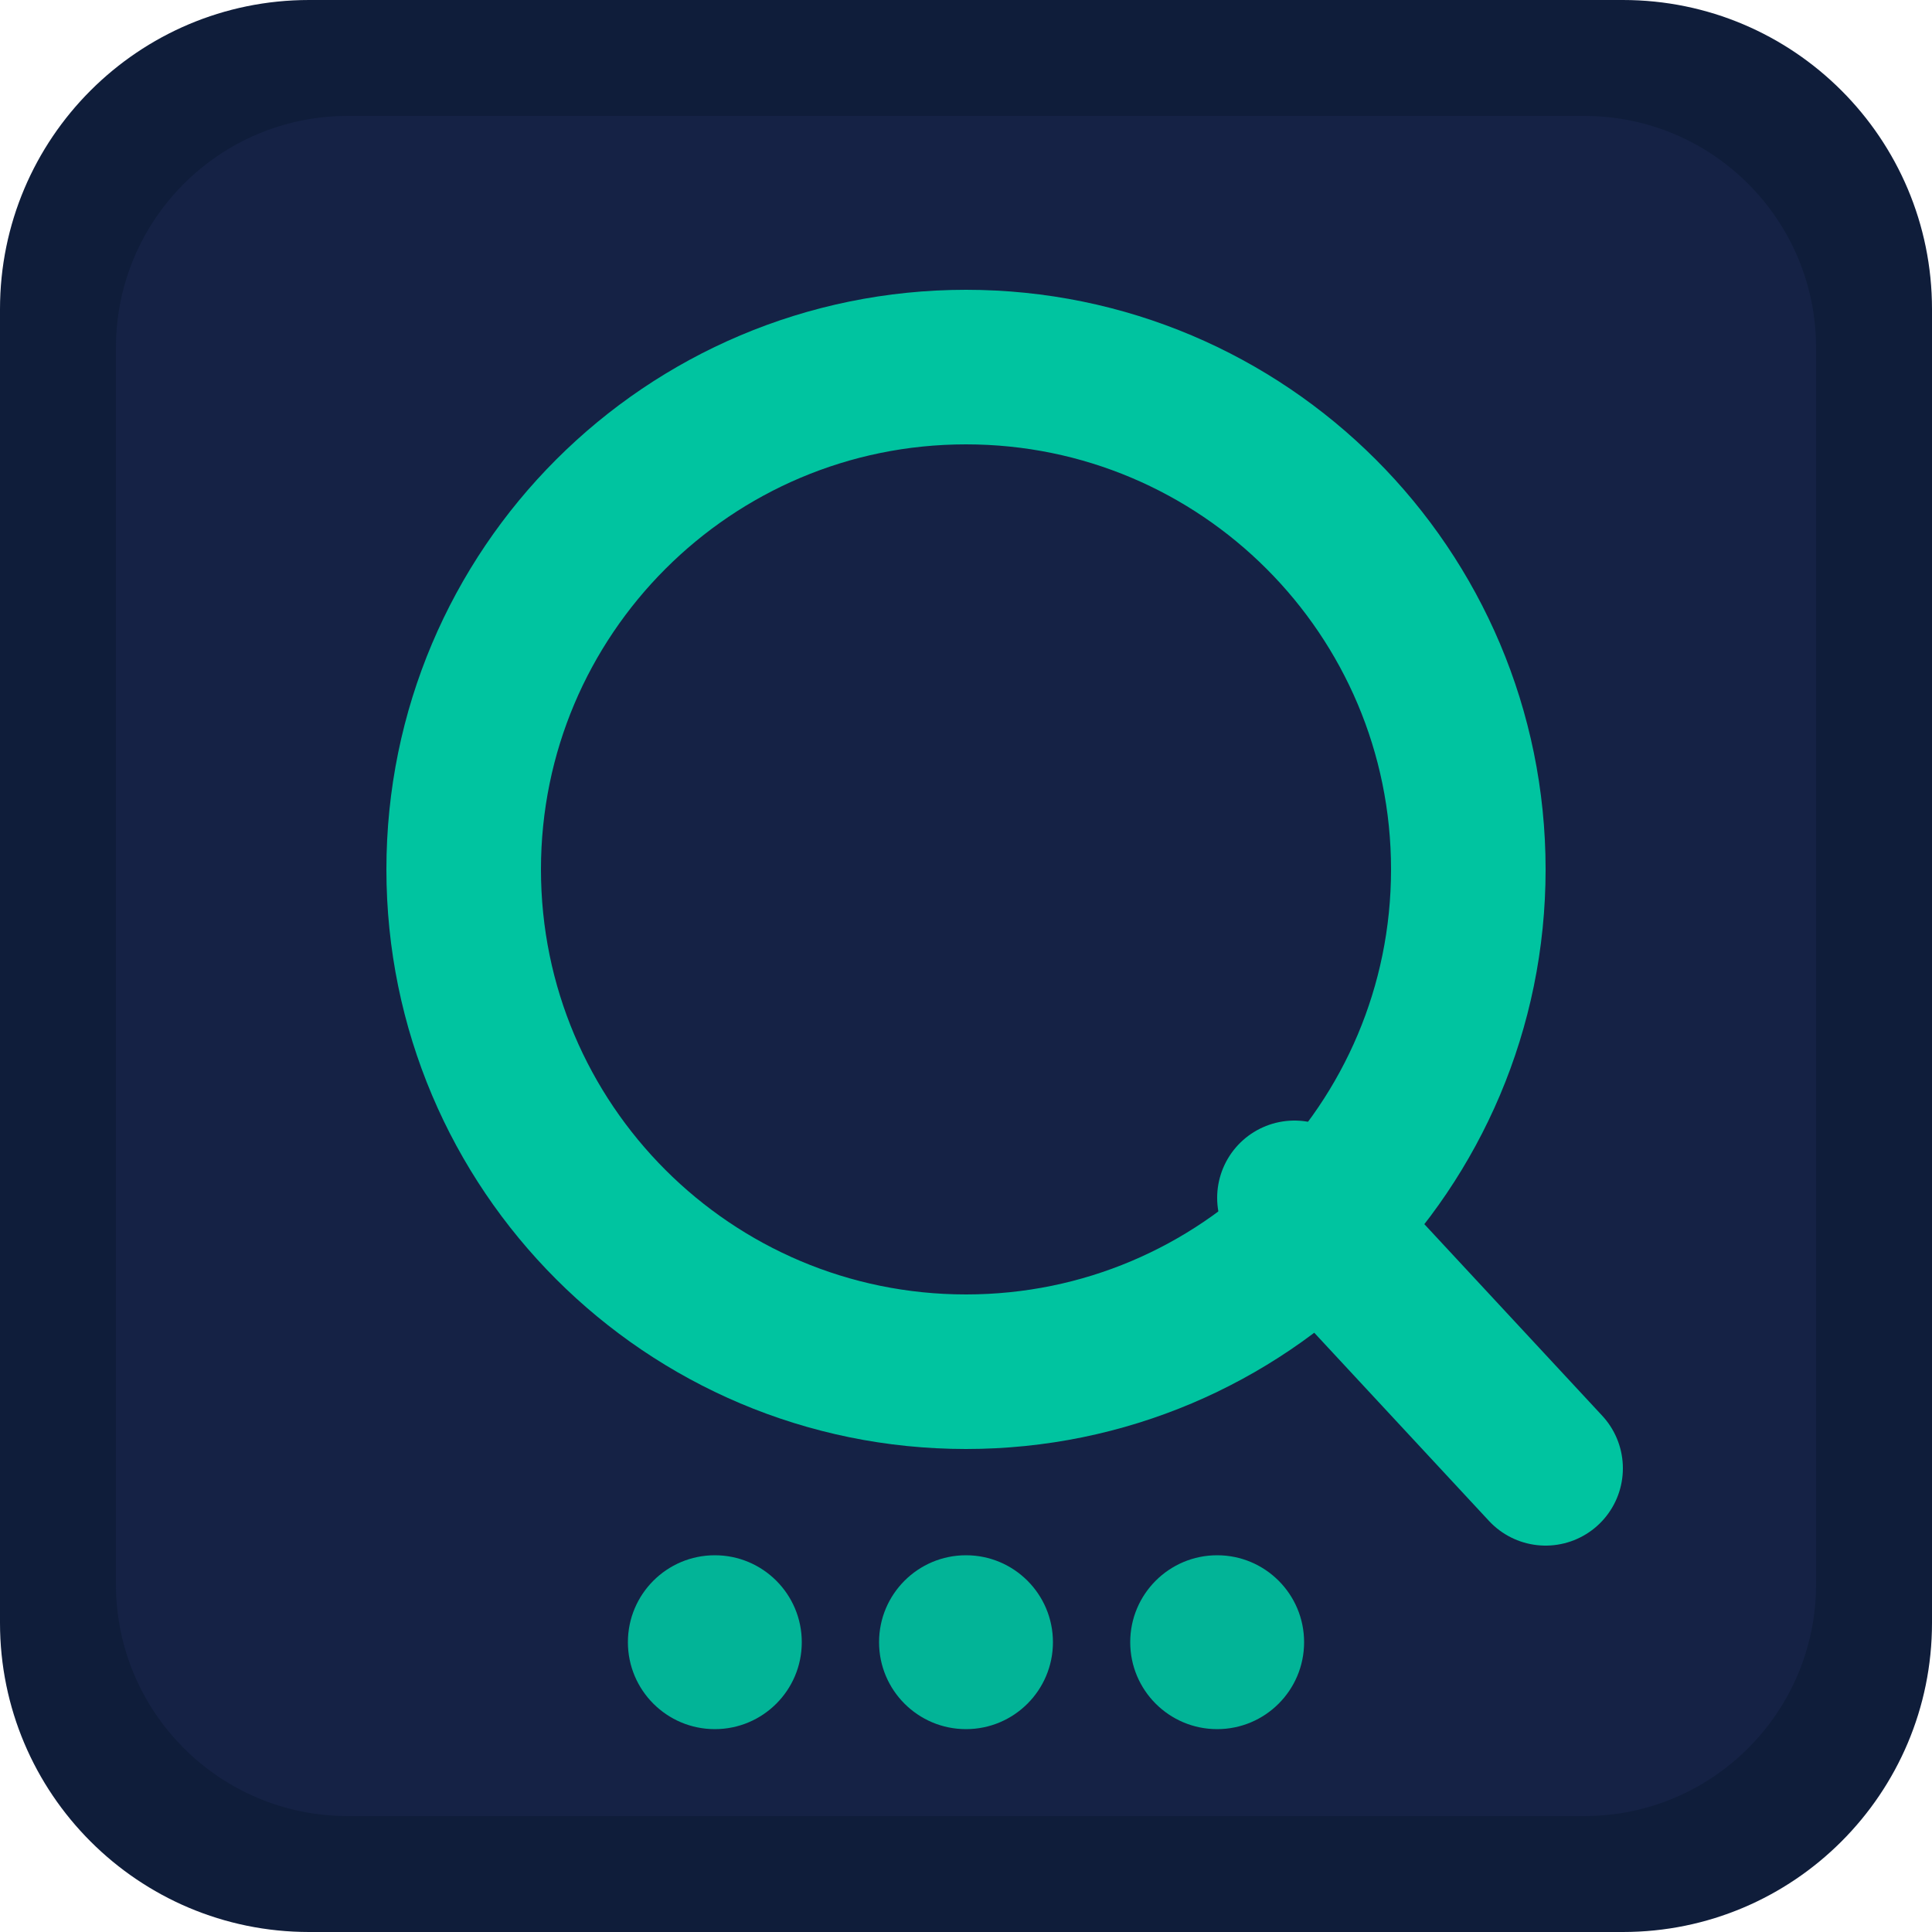
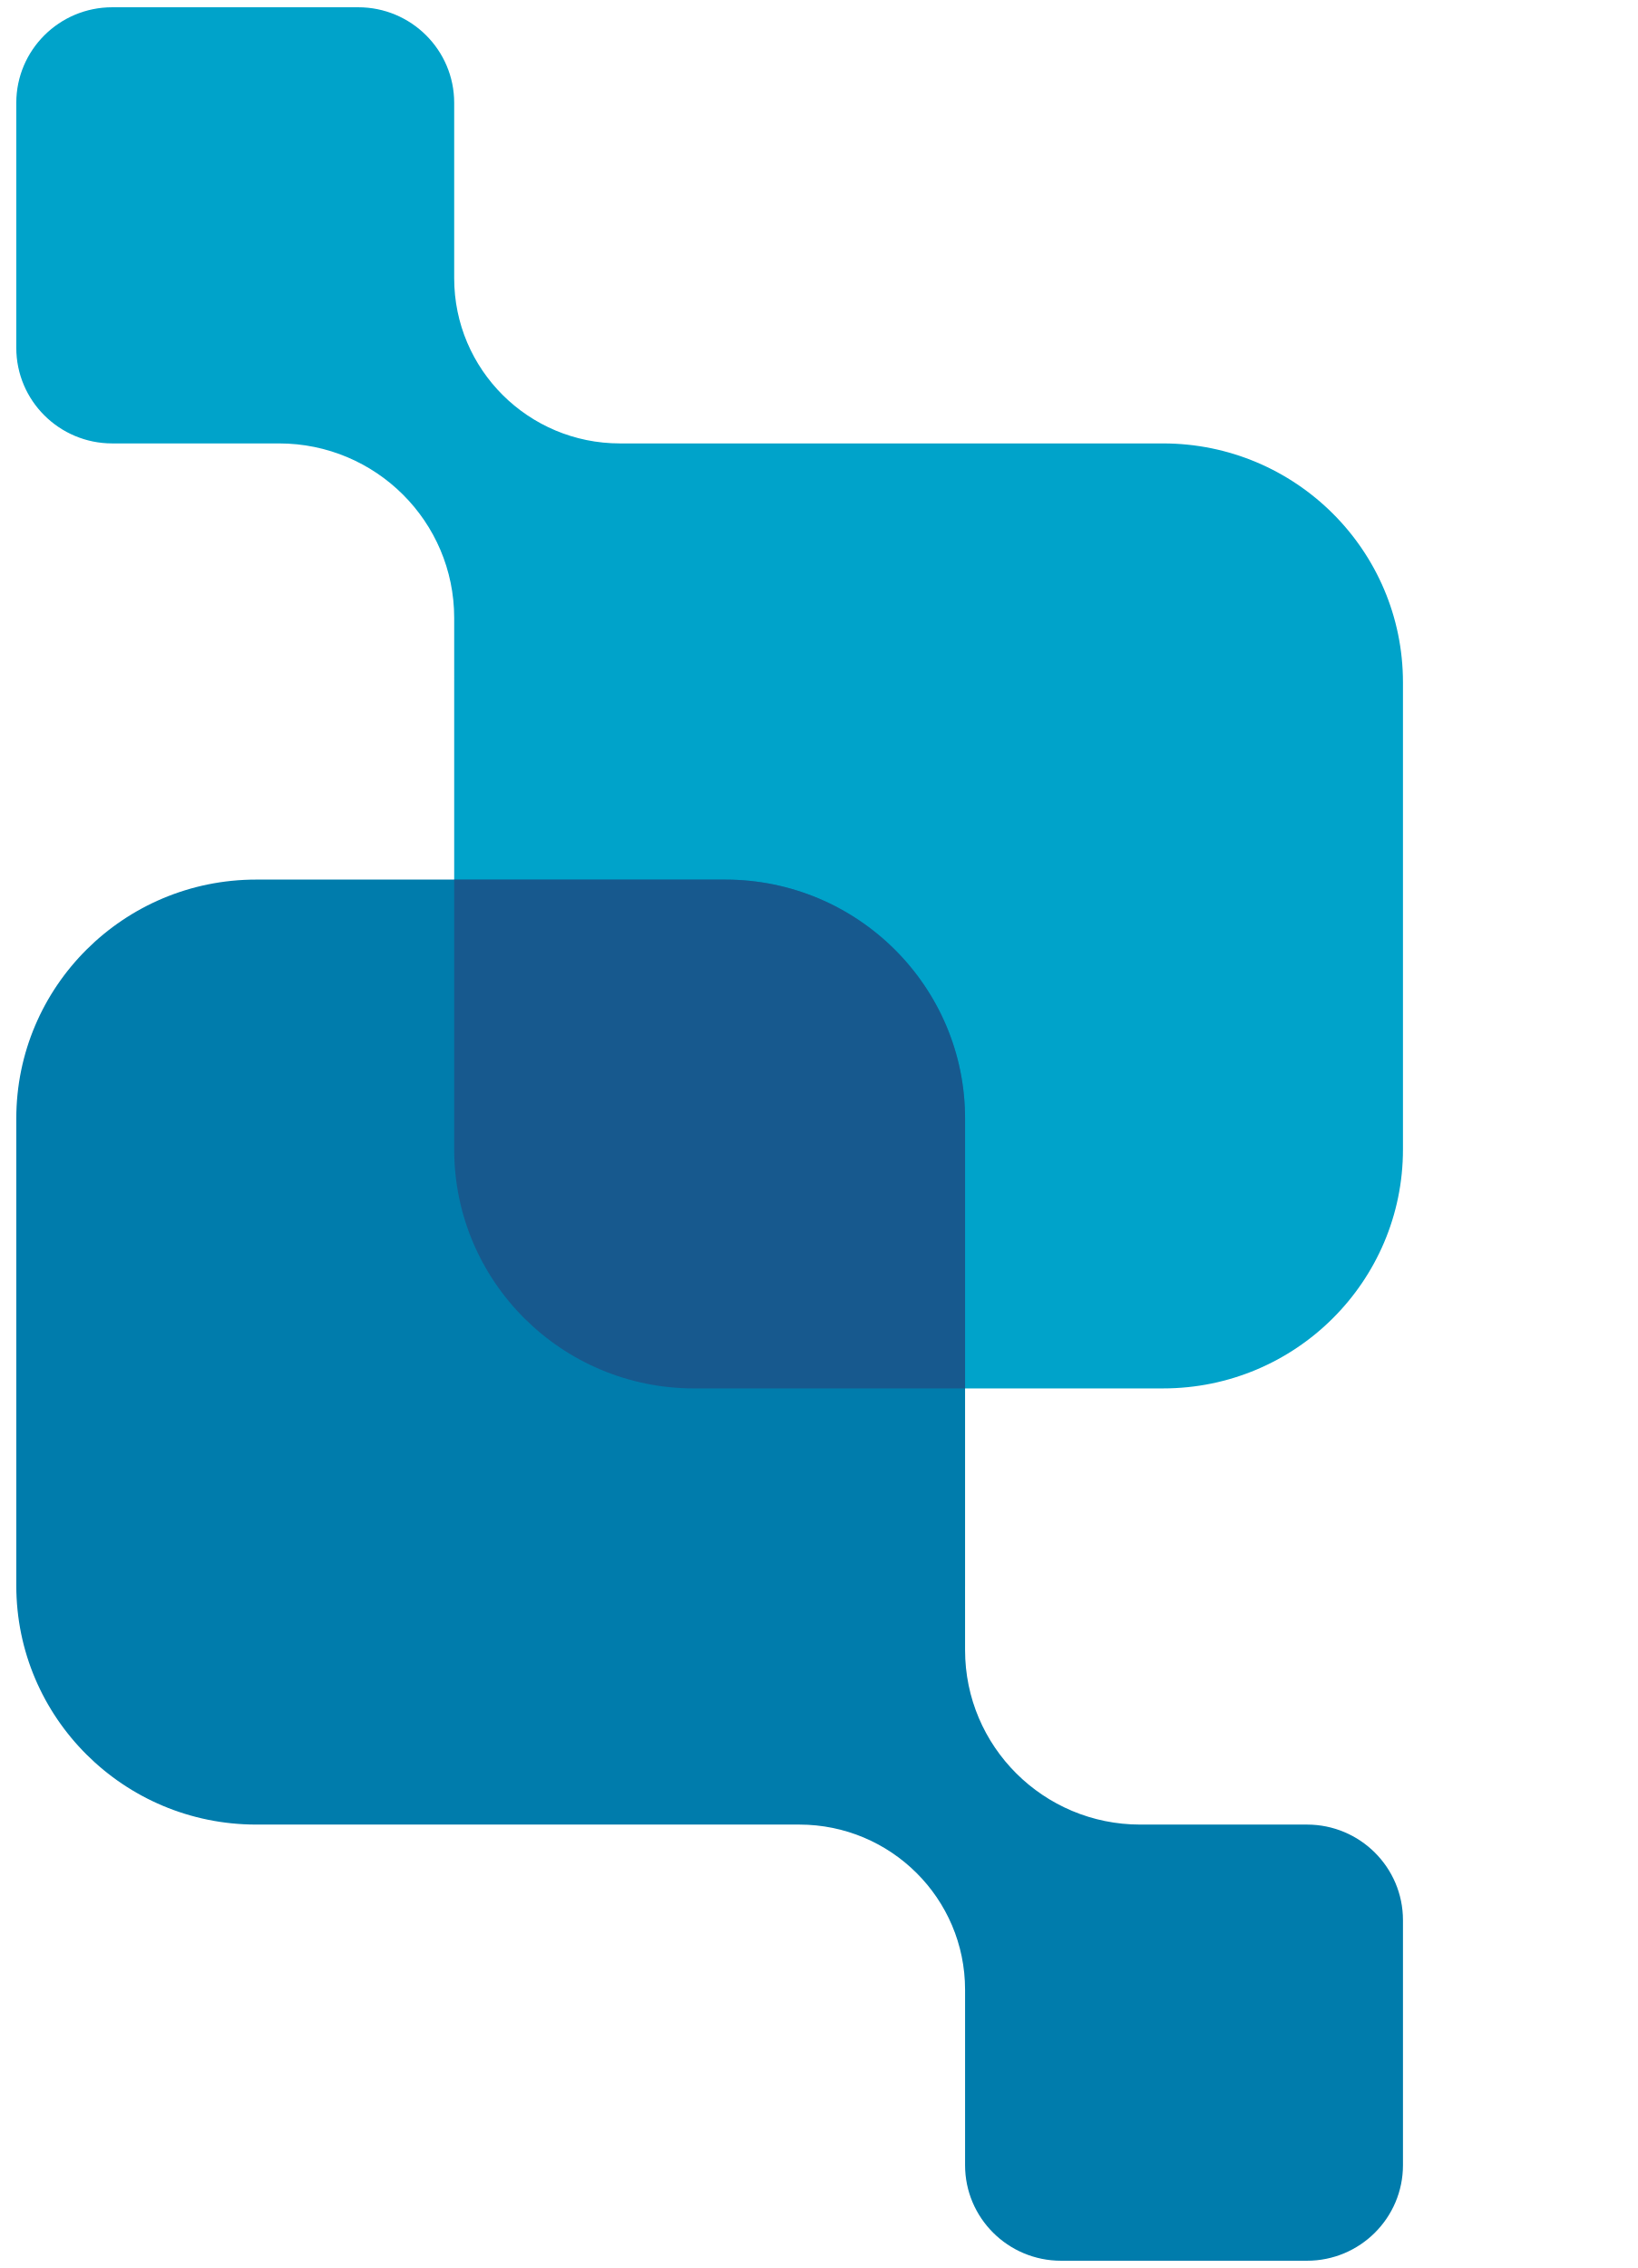
- <svg xmlns="http://www.w3.org/2000/svg" viewBox="0 0 100 100">
-   <rect width="100" height="100" rx="16" fill="#0f1d3a" />
-   <rect x="6" y="6" width="88" height="88" rx="12" fill="#152245" />
-   <circle cx="50" cy="45" r="26" fill="none" stroke="#00c4a0" stroke-width="8" />
-   <line x1="67" y1="62" x2="80" y2="76" stroke="#00c4a0" stroke-width="8" stroke-linecap="round" />
-   <circle cx="37" cy="85" r="4.5" fill="#00c4a0" opacity="0.9" />
-   <circle cx="50" cy="85" r="4.5" fill="#00c4a0" opacity="0.9" />
-   <circle cx="63" cy="85" r="4.5" fill="#00c4a0" opacity="0.9" />
+ <svg xmlns="http://www.w3.org/2000/svg" width="182" height="252" xml:space="preserve" overflow="hidden">
+   <defs>
+     <clipPath id="clip0">
+       <rect x="134" y="204" width="182" height="252" />
+     </clipPath>
+     <clipPath id="clip1">
+       <rect x="134" y="204" width="182" height="252" />
+     </clipPath>
+     <clipPath id="clip2">
+       <rect x="135" y="204" width="181" height="252" />
+     </clipPath>
+     <clipPath id="clip3">
+       <rect x="135" y="204" width="181" height="252" />
+     </clipPath>
+   </defs>
+   <g clip-path="url(#clip0)" transform="translate(-134 -204)">
+     <g clip-path="url(#clip1)">
+       <g clip-path="url(#clip2)">
+         <g clip-path="url(#clip3)">
+           <g>
+             <path d="M507.043 110.148C513.831 103.961 522.857 100.188 532.766 100.188 553.859 100.188 570.96 117.288 570.96 138.382L570.96 178.11C570.96 184.998 565.376 190.581 558.488 190.581 551.6 190.581 546.016 184.998 546.016 178.11L546.016 138.375C546.016 131.057 540.084 125.124 532.766 125.124 525.447 125.124 519.515 131.057 519.515 138.375L519.515 138.382 519.515 178.11C519.515 184.998 513.931 190.581 507.043 190.581 500.155 190.581 494.572 184.998 494.572 178.11L494.572 138.375C494.572 131.057 488.639 125.124 481.321 125.124 474.002 125.124 468.07 131.057 468.07 138.375L468.07 178.11C468.07 184.998 462.486 190.581 455.598 190.581 448.71 190.581 443.127 184.998 443.127 178.11L443.127 138.382C443.127 117.288 460.227 100.188 481.321 100.188 491.229 100.188 500.256 103.961 507.043 110.148ZM418.184 100.188C425.071 100.188 430.655 105.772 430.655 112.659L430.655 147.71C430.655 171.387 411.461 190.581 387.784 190.581 364.107 190.581 344.914 171.387 344.914 147.71L344.914 112.659C344.914 105.772 350.497 100.188 357.385 100.188 364.273 100.188 369.857 105.772 369.857 112.659L369.857 147.717C369.857 157.619 377.883 165.645 387.784 165.645 397.686 165.645 405.712 157.619 405.712 147.717L405.712 112.659C405.712 105.772 411.296 100.188 418.184 100.188ZM656.701 100.188C663.589 100.188 669.173 105.772 669.173 112.659L669.173 147.71C669.173 171.387 649.979 190.581 626.302 190.581 602.625 190.581 583.431 171.387 583.431 147.71L583.431 112.659C583.431 105.772 589.015 100.188 595.903 100.188 602.79 100.188 608.374 105.772 608.374 112.659L608.374 147.717C608.374 157.619 616.401 165.645 626.302 165.645 636.203 165.645 644.23 157.619 644.23 147.717L644.23 112.659C644.23 105.772 649.813 100.188 656.701 100.188ZM694.116 51.692C701.003 51.692 706.587 57.276 706.587 64.164L706.587 178.11C706.587 184.998 701.003 190.581 694.116 190.581 687.228 190.581 681.644 184.998 681.644 178.11L681.644 64.164C681.644 57.276 687.228 51.692 694.116 51.692ZM765.827 193.698C739.136 193.698 717.5 172.068 717.5 145.385 717.5 118.702 739.136 97.071 765.827 97.071 792.517 97.071 814.154 118.702 814.154 145.385 814.154 172.068 792.517 193.698 765.827 193.698ZM765.827 170.321C779.602 170.321 790.77 159.156 790.77 145.385 790.77 131.613 779.602 120.449 765.827 120.449 752.051 120.449 740.884 131.613 740.884 145.385 740.884 159.156 752.051 170.321 765.827 170.321ZM318.868 162.087 334.756 177.972C339.681 182.896 339.682 190.88 334.758 195.805 334.758 195.805 334.757 195.806 334.756 195.806 329.83 200.731 321.844 200.731 316.918 195.806L301.03 179.922C301.002 179.941 300.974 179.96 300.946 179.978 297.397 182.353 293.622 184.377 289.671 186.015 285.73 187.648 281.629 188.893 277.419 189.726 273.258 190.549 269.006 190.966 264.708 190.966 260.409 190.966 256.157 190.549 251.996 189.726 247.786 188.893 243.685 187.648 239.745 186.015 235.793 184.377 232.018 182.353 228.47 179.978 224.923 177.605 221.616 174.888 218.599 171.871 215.581 168.854 212.864 165.548 210.49 162.002 208.115 158.455 206.091 154.68 204.453 150.73 202.818 146.79 201.574 142.69 200.741 138.481 199.918 134.321 199.5 130.069 199.5 125.772 199.5 89.766 228.694 60.577 264.708 60.577 300.721 60.577 329.915 89.766 329.915 125.772 329.915 130.069 329.498 134.321 328.674 138.481 327.842 142.69 326.597 146.79 324.963 150.73 323.324 154.68 321.301 158.455 318.925 162.002 318.906 162.031 318.887 162.059 318.868 162.087ZM264.708 165.554C267.348 165.554 269.948 165.298 272.487 164.796 275.047 164.29 277.539 163.534 279.935 162.54 282.34 161.543 284.641 160.31 286.806 158.861 288.974 157.41 290.997 155.748 292.843 153.902 294.69 152.056 296.352 150.033 297.804 147.865 299.253 145.701 300.486 143.401 301.484 140.996 302.477 138.6 303.234 136.109 303.74 133.549 304.242 131.011 304.498 128.411 304.498 125.772 304.498 103.801 286.683 85.99 264.708 85.99 242.732 85.99 224.918 103.801 224.918 125.772 224.918 128.411 225.173 131.011 225.675 133.549 226.182 136.109 226.938 138.6 227.932 140.996 228.929 143.401 230.162 145.701 231.612 147.865 233.063 150.033 234.725 152.056 236.572 153.902 238.418 155.748 240.441 157.41 242.609 158.861 244.774 160.31 247.075 161.543 249.481 162.54 251.876 163.534 254.368 164.29 256.928 164.796 259.467 165.298 262.067 165.554 264.708 165.554Z" fill="#2C2C4A" fill-rule="evenodd" fill-opacity="1" transform="matrix(1.00424 0 0 1 135.811 204.808)" />
+             <path d="M124.385 105 142.84 105C148.706 105 153.462 109.755 153.462 115.622L153.462 142.84C153.462 148.706 148.706 153.462 142.84 153.462L115.622 153.462C109.755 153.462 105 148.706 105 142.84L105 123.347C105 113.214 96.786 105 86.653 105L78.446 105 26.554 105C11.889 105 3.46136e-13 93.111 3.4434e-13 78.446L3.4434e-13 26.554C3.42544e-13 11.889 11.889 5.65116e-13 26.554 5.62422e-13L78.446 5.62422e-13C93.111 5.59728e-13 105 11.889 105 26.554L105 78.446C105 78.536 105 78.627 104.999 78.717L105 85.615C105 96.321 113.679 105 124.385 105Z" fill="#00A3CA" fill-rule="evenodd" fill-opacity="1" transform="matrix(-1.00424 1.22465e-16 -1.22984e-16 -1 289.923 358.269)" />
+             <path d="M124.385 201.923 142.84 201.923C148.706 201.923 153.462 206.679 153.462 212.545L153.462 239.763C153.462 245.629 148.706 250.385 142.84 250.385L115.622 250.385C109.755 250.385 105 245.629 105 239.763L105 220.27C105 210.137 96.786 201.923 86.653 201.923L78.446 201.923 26.554 201.923C11.889 201.923 3.46136e-13 190.034 3.4434e-13 175.369L3.4434e-13 123.477C3.42544e-13 108.812 11.889 96.923 26.554 96.923L78.446 96.923C93.111 96.923 105 108.812 105 123.477L105 175.369C105 175.459 105 175.55 104.999 175.64L105 182.538C105 193.244 113.679 201.923 124.385 201.923Z" fill="#007CAC" fill-rule="evenodd" fill-opacity="1" transform="matrix(1.00424 0 0 1 135.811 204.808)" />
+             <path d="M48.462 96.923 78.446 96.923C93.111 96.923 105 108.812 105 123.477L105 153.462 75.016 153.462C60.35 153.462 48.462 141.573 48.462 126.907L48.462 96.923Z" fill="#1F4E84" fill-rule="evenodd" fill-opacity="0.75" transform="matrix(1.00424 0 0 1 135.811 204.808)" />
+           </g>
+         </g>
+       </g>
+     </g>
+   </g>
</svg>
